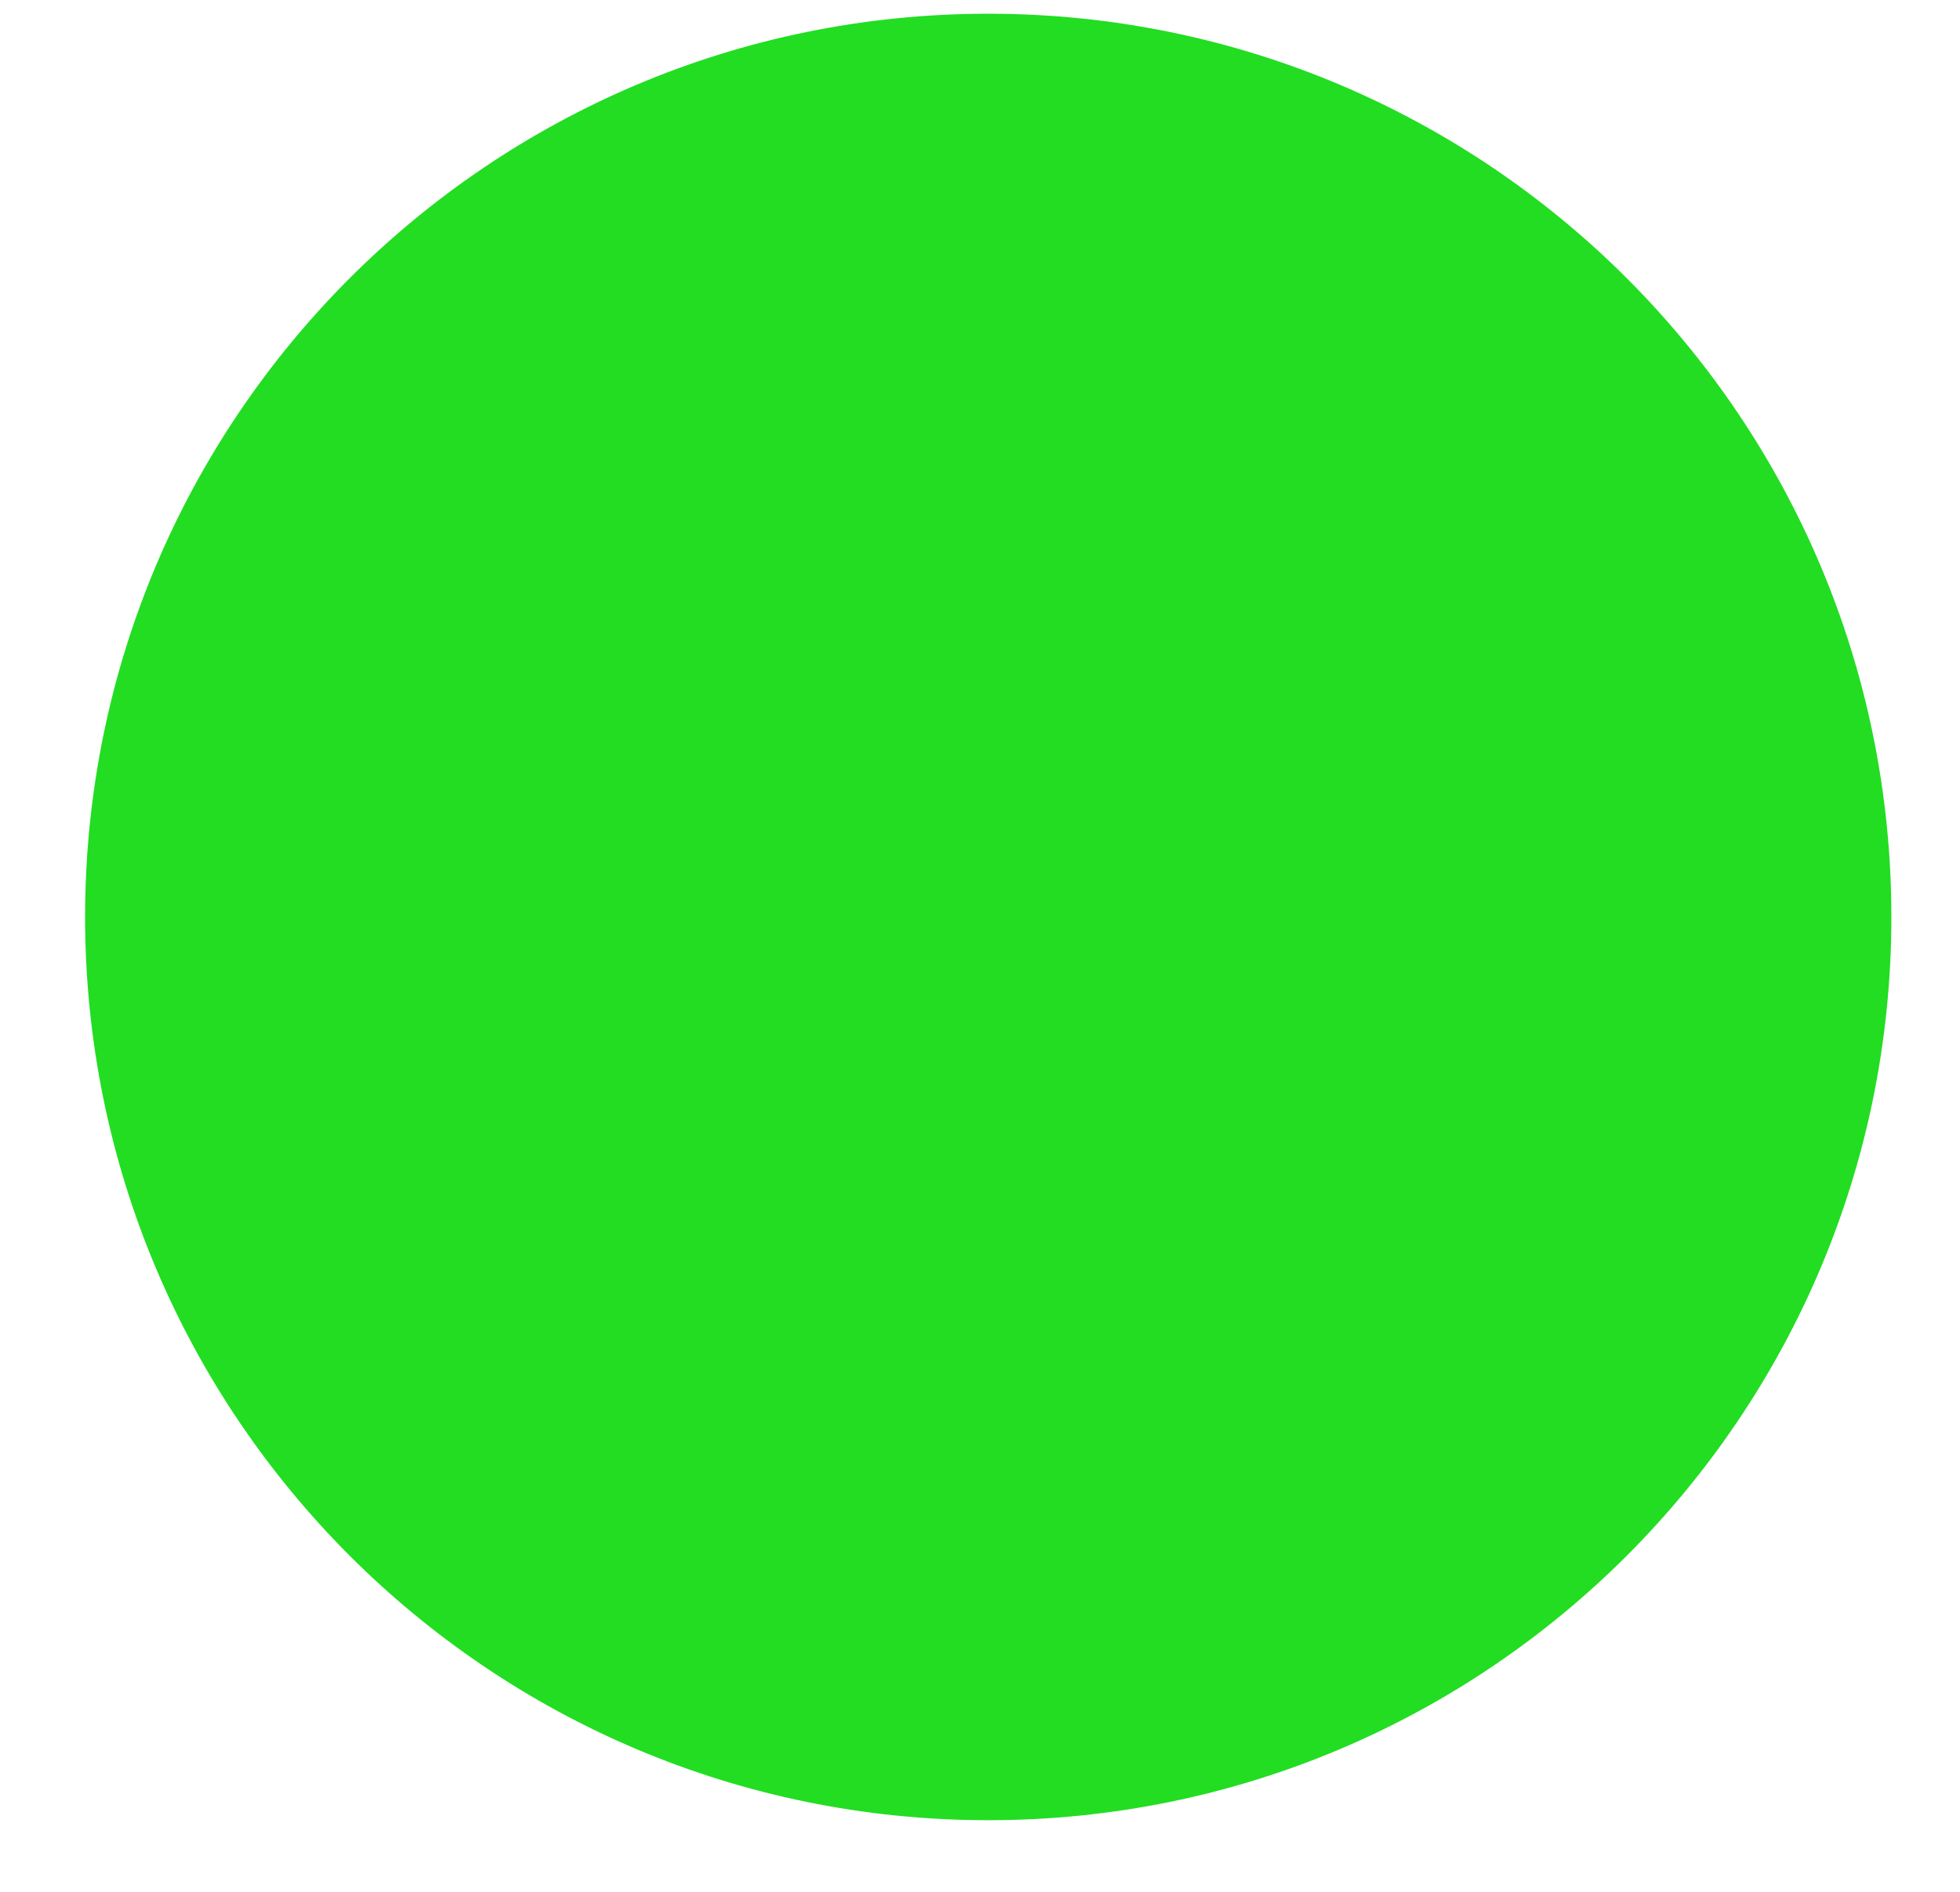
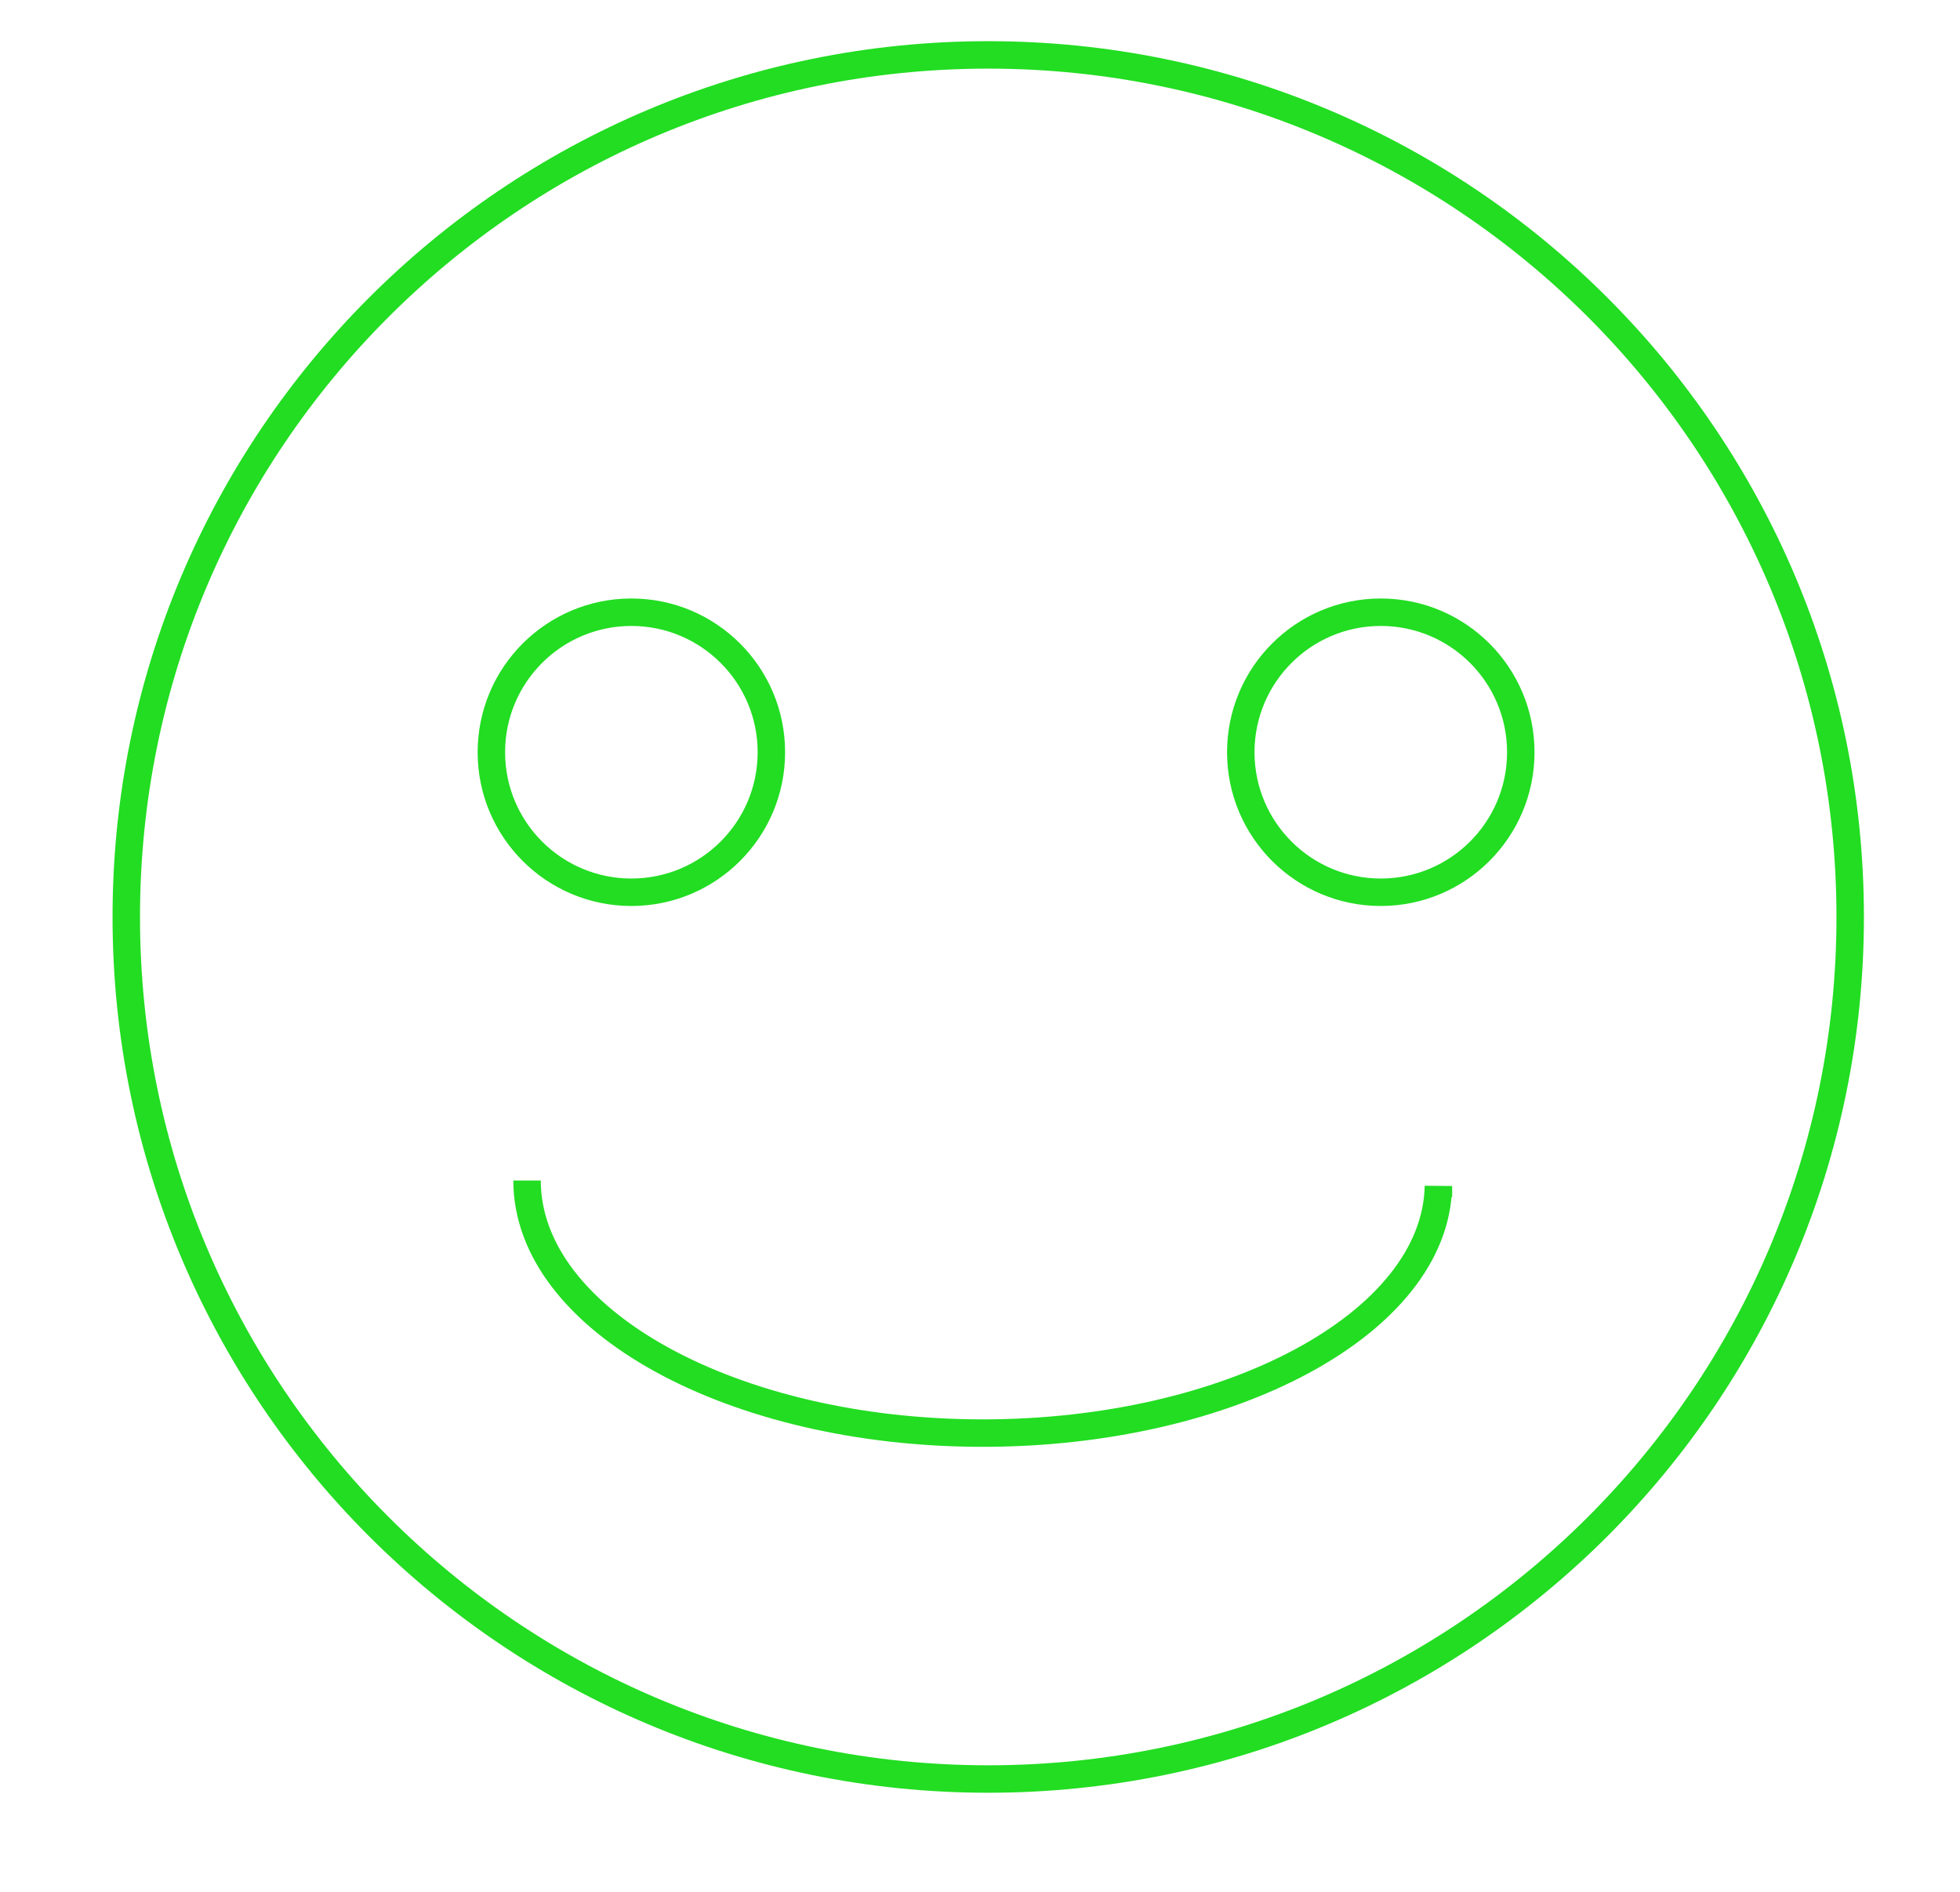
- <svg xmlns="http://www.w3.org/2000/svg" version="1.1" id="Layer_1" x="0px" y="0px" viewBox="0 0 71.4 68.9" style="enable-background:new 0 0 71.4 68.9;" xml:space="preserve">
-   <style type="text/css">
- 	.st0{fill:#22DD22;stroke:#22DD22;stroke-width:3;stroke-miterlimit:10;}
- 	.st1{fill:#22DD22;stroke:#22DD22;stroke-width:3;stroke-miterlimit:10;}
- 	.st2{fill:#22DD22;stroke:#22DD22;stroke-width:3;stroke-miterlimit:10;}
- </style>
-   <circle class="st0" cx="36" cy="33.4" r="31.4" style="stroke: #22DD22;" />
-   <circle class="st1" cx="23" cy="27.4" r="5.1" style="stroke: #22DD22; fill:#22DD22;" />
-   <circle class="st1" cx="50.3" cy="27.4" r="5.1" style="stroke: #22DD22; fill:#22DD22;" />
-   <path class="st2" d="M52.4,43.6v-0.4c-0.1,5-7.6,9-16.6,9c-9.1,0-16.6-4.1-16.6-9.2" style="stroke: #22DD22; fill: none;" />
+ <svg x="0px" y="0px" viewBox="0 0 71.4 68.9">
+   <circle cx="23" cy="27.4" r="5.1" stroke="#22DD22" fill="none" strokeWidth="3" />
+   <circle cx="50.3" cy="27.4" r="5.1" stroke="#22DD22" fill="none" strokeWidth="3" />
+   <circle cx="36" cy="33.4" r="31.4" stroke="#22DD22" fill="none" strokeWidth="3" />
+   <path d="M52.4,43.6v-0.4c-0.1,5-7.6,9-16.6,9c-9.1,0-16.6-4.1-16.6-9.2" stroke="#22DD22" fill="none" strokeWidth="3" />
</svg>
